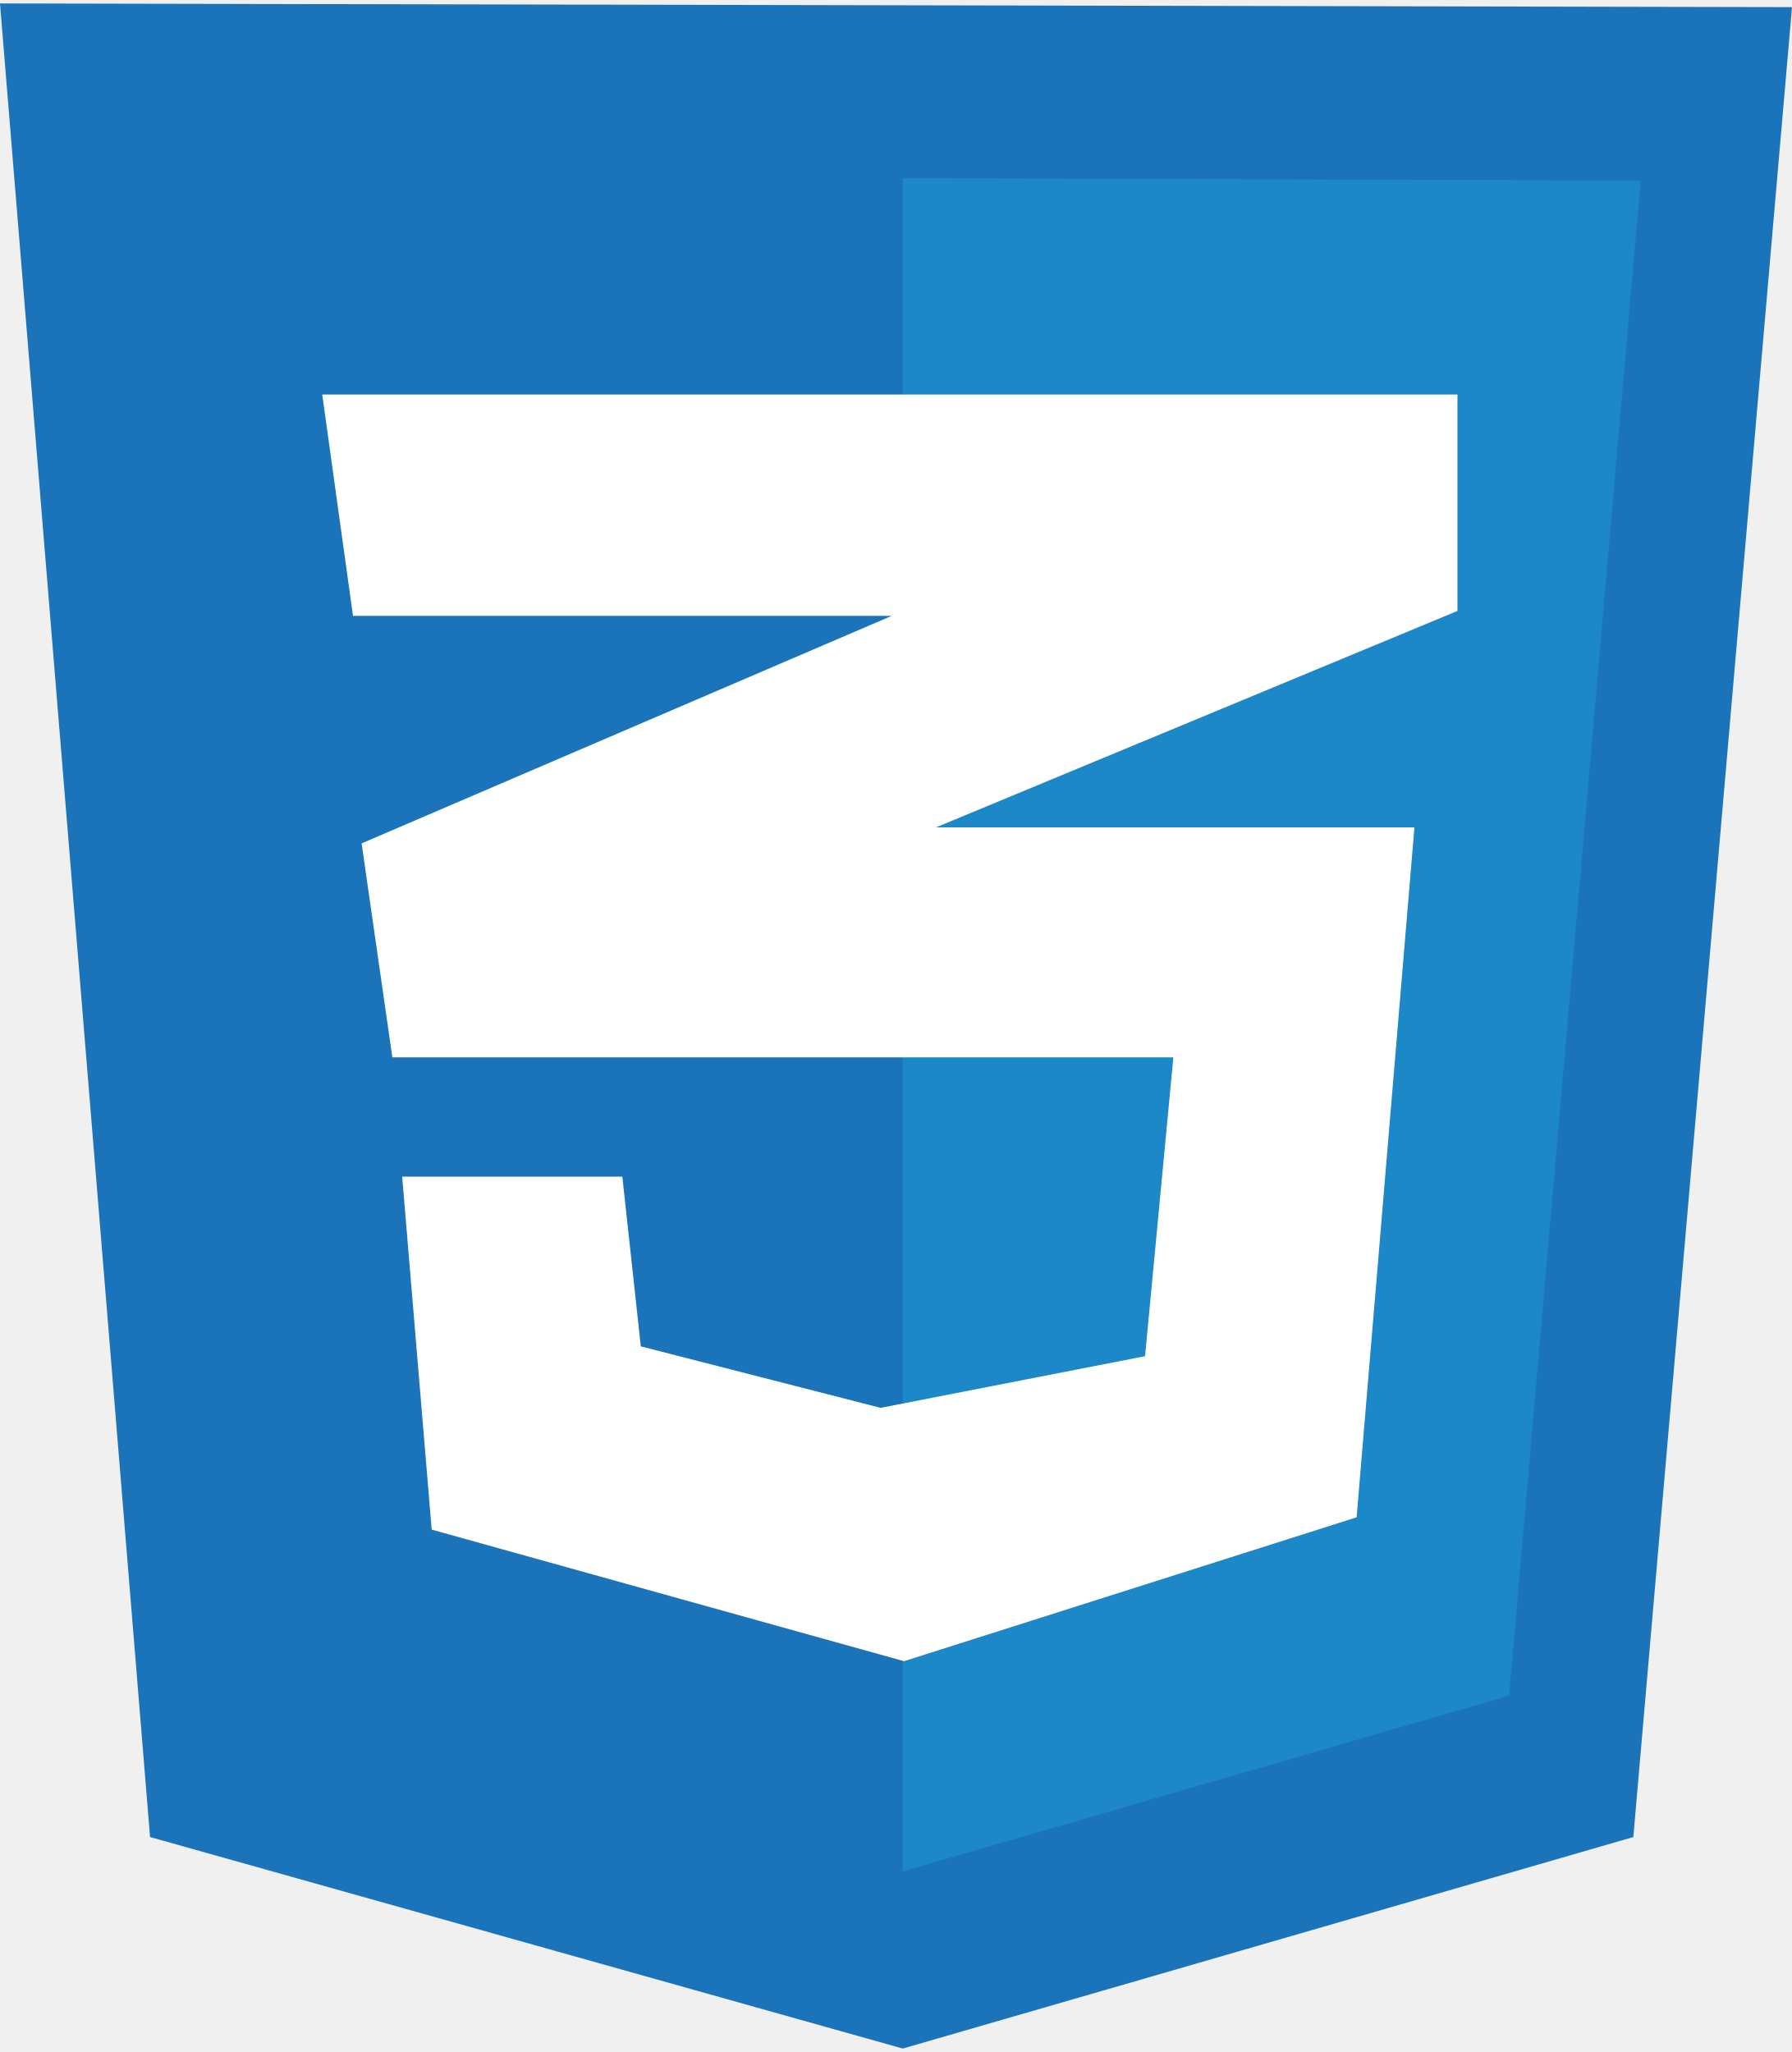
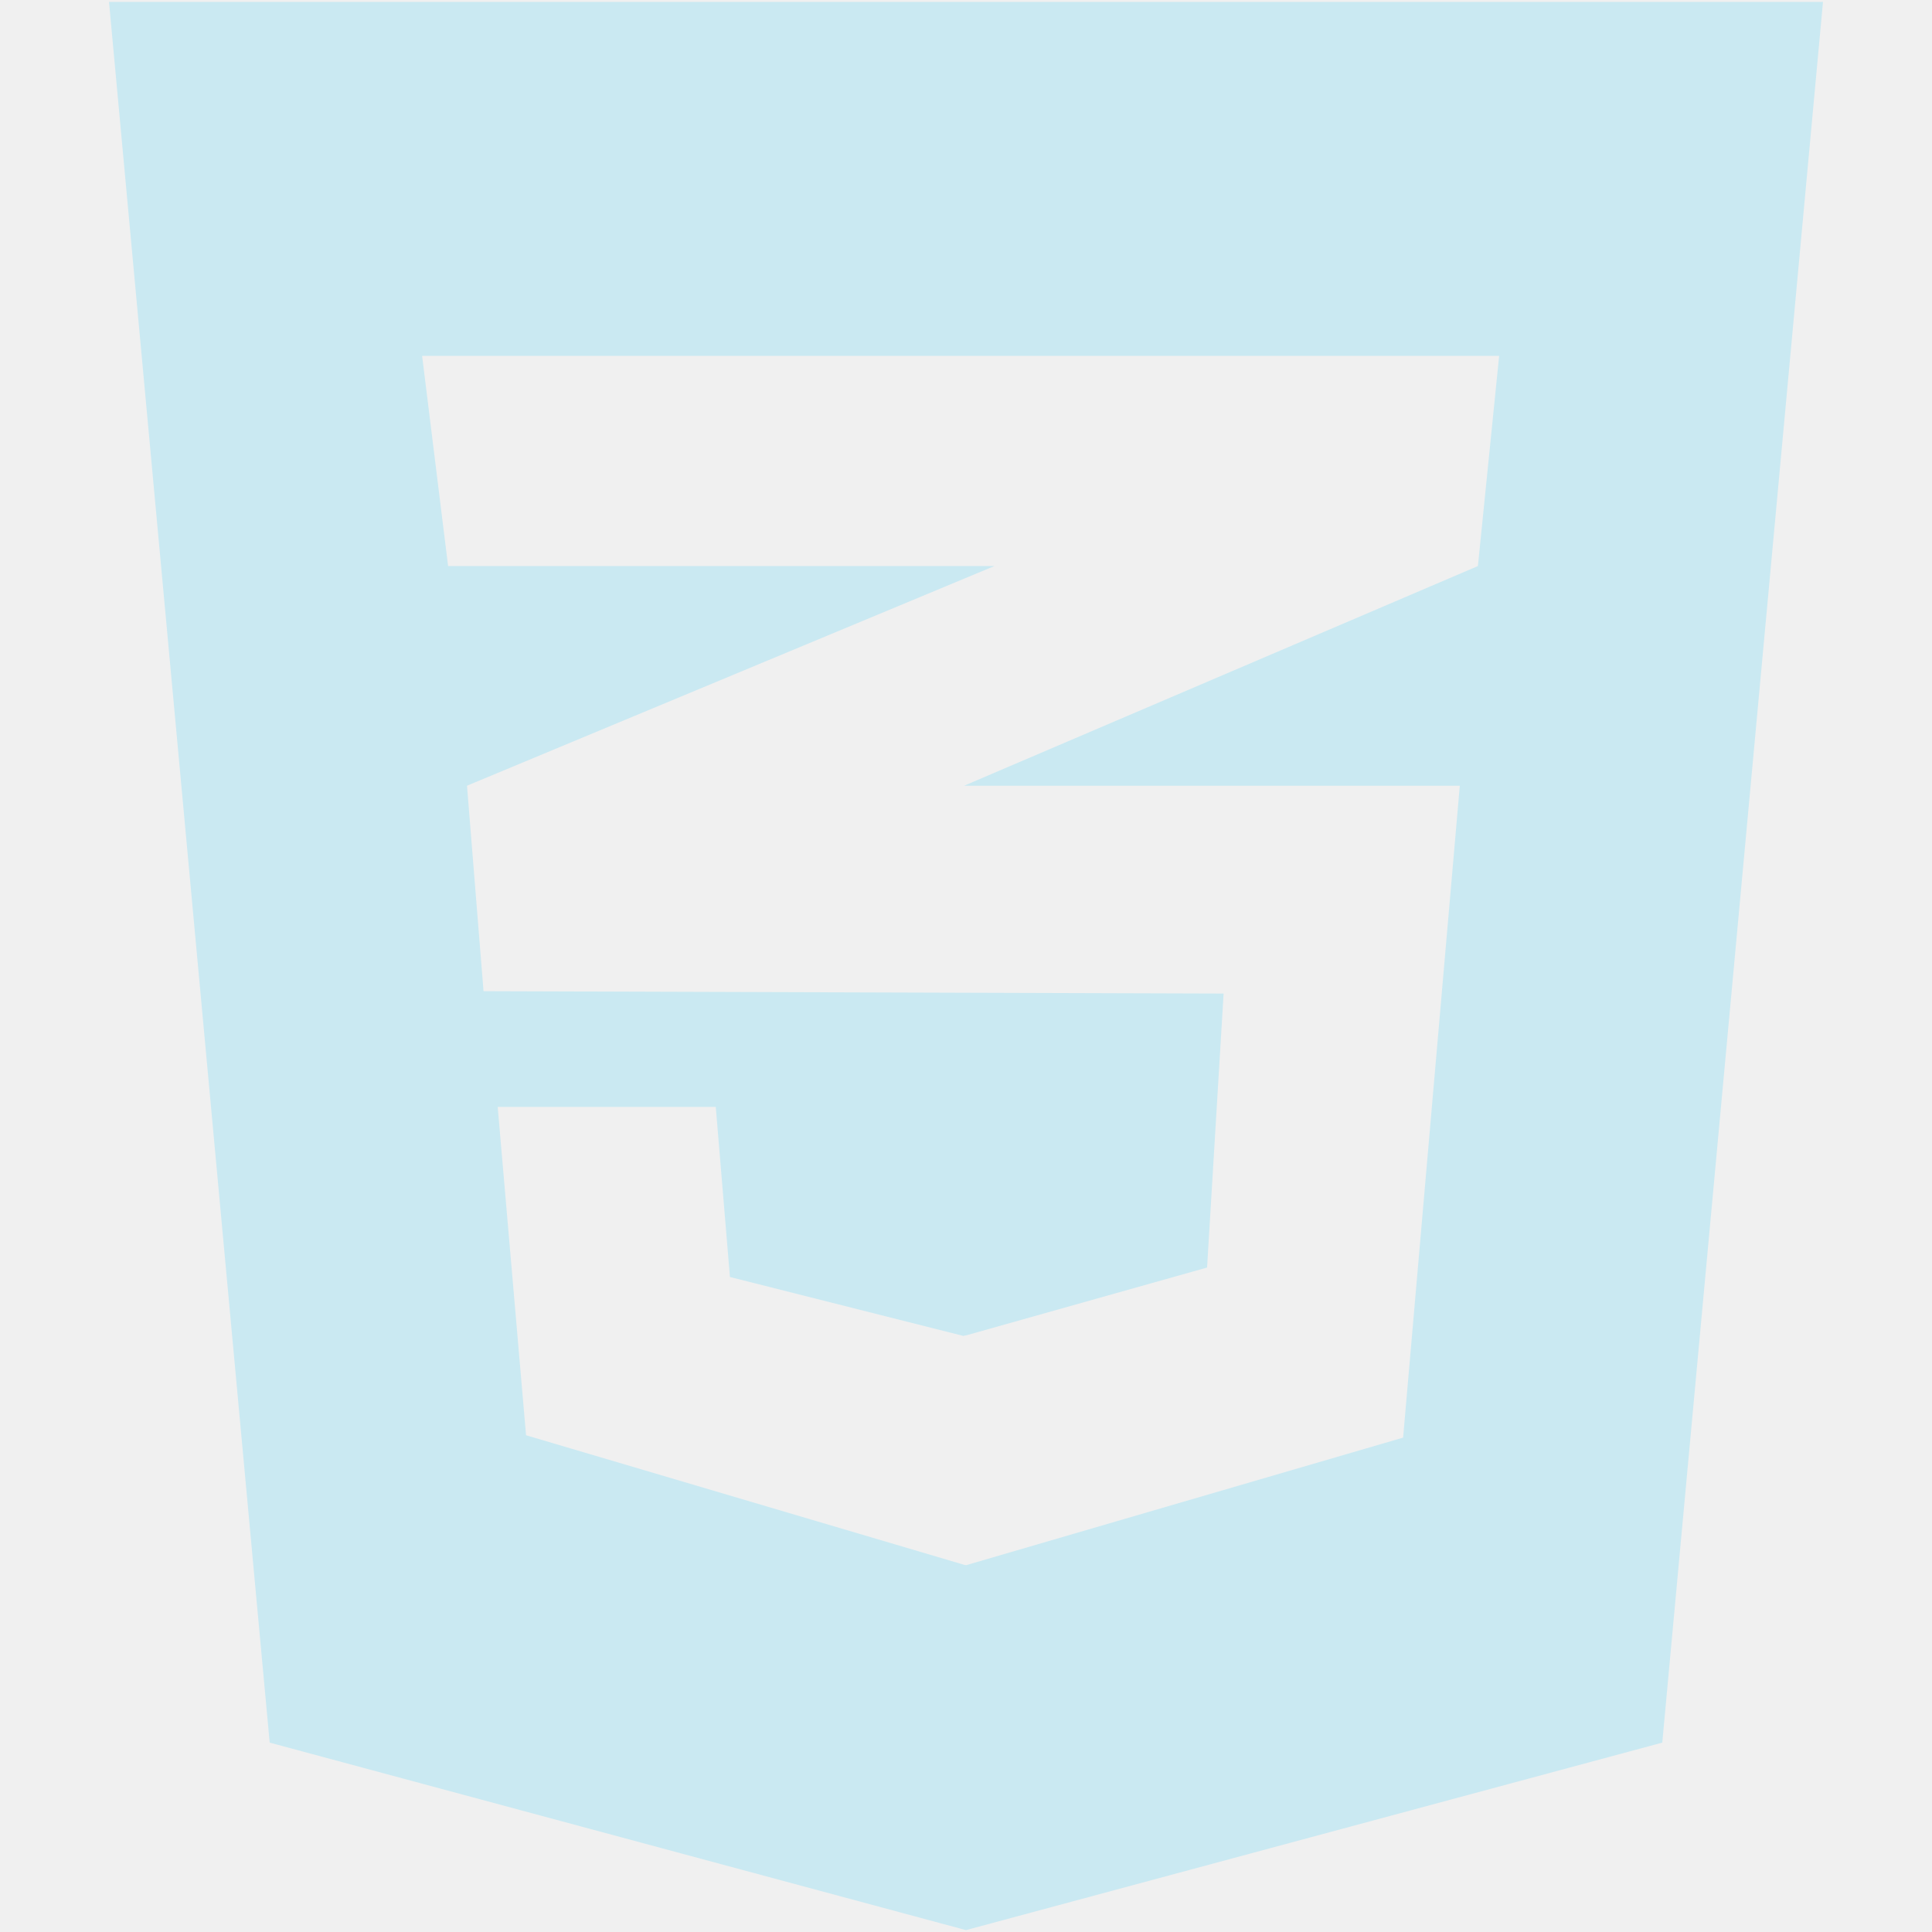
- <svg xmlns="http://www.w3.org/2000/svg" fill="none" height="2500" width="2183" viewBox="0 0 124 141.53">
-   <path d="M10.383 126.892L0 0l124 .255-10.979 126.637-50.553 14.638z" fill="#1b73ba" />
-   <path d="M62.468 129.275V12.085l51.064.17-9.106 104.85z" fill="#1c88c7" />
-   <path d="M100.851 27.064H22.298l2.128 15.318h37.276l-36.68 15.745 2.127 14.808h54.043l-1.958 20.68-18.298 3.575-16.595-4.255-1.277-11.745H27.83l2.042 24.426 32.681 9.106 31.32-9.957 4-47.745H64.765l36.085-14.978z" fill="#fff" />
+ <svg xmlns="http://www.w3.org/2000/svg" fill="#cae9f2" version="1.1" width="800px" height="800px" viewBox="0 0 512 512" enable-background="new 0 0 512 512" xml:space="preserve">
+   <g id="SVGRepo_bgCarrier" stroke-width="0" />
+   <g id="SVGRepo_tracerCarrier" stroke-linecap="round" stroke-linejoin="round" />
+   <g id="SVGRepo_iconCarrier">
+     <g id="c133de6af664cd4f011a55de6b001b19">
+       <path display="inline" d="M483.111,0.501l-42.59,461.314l-184.524,49.684L71.47,461.815L28.889,0.501H483.111z M397.29,94.302 H255.831H111.866l6.885,55.708h137.08h7.7l-7.7,3.205l-132.07,55.006l4.38,54.453l127.69,0.414l68.438,0.217l-4.381,72.606 l-64.058,18.035v-0.057l-0.525,0.146l-61.864-15.617l-3.754-45.07h-0.205H132.1h-0.202l7.511,87.007l116.423,34.429v-0.062 l0.21,0.062l115.799-33.802l15.021-172.761h-131.03h-0.323l0.323-0.14l135.83-58.071L397.29,94.302z"> </path>
+     </g>
+   </g>
</svg>
